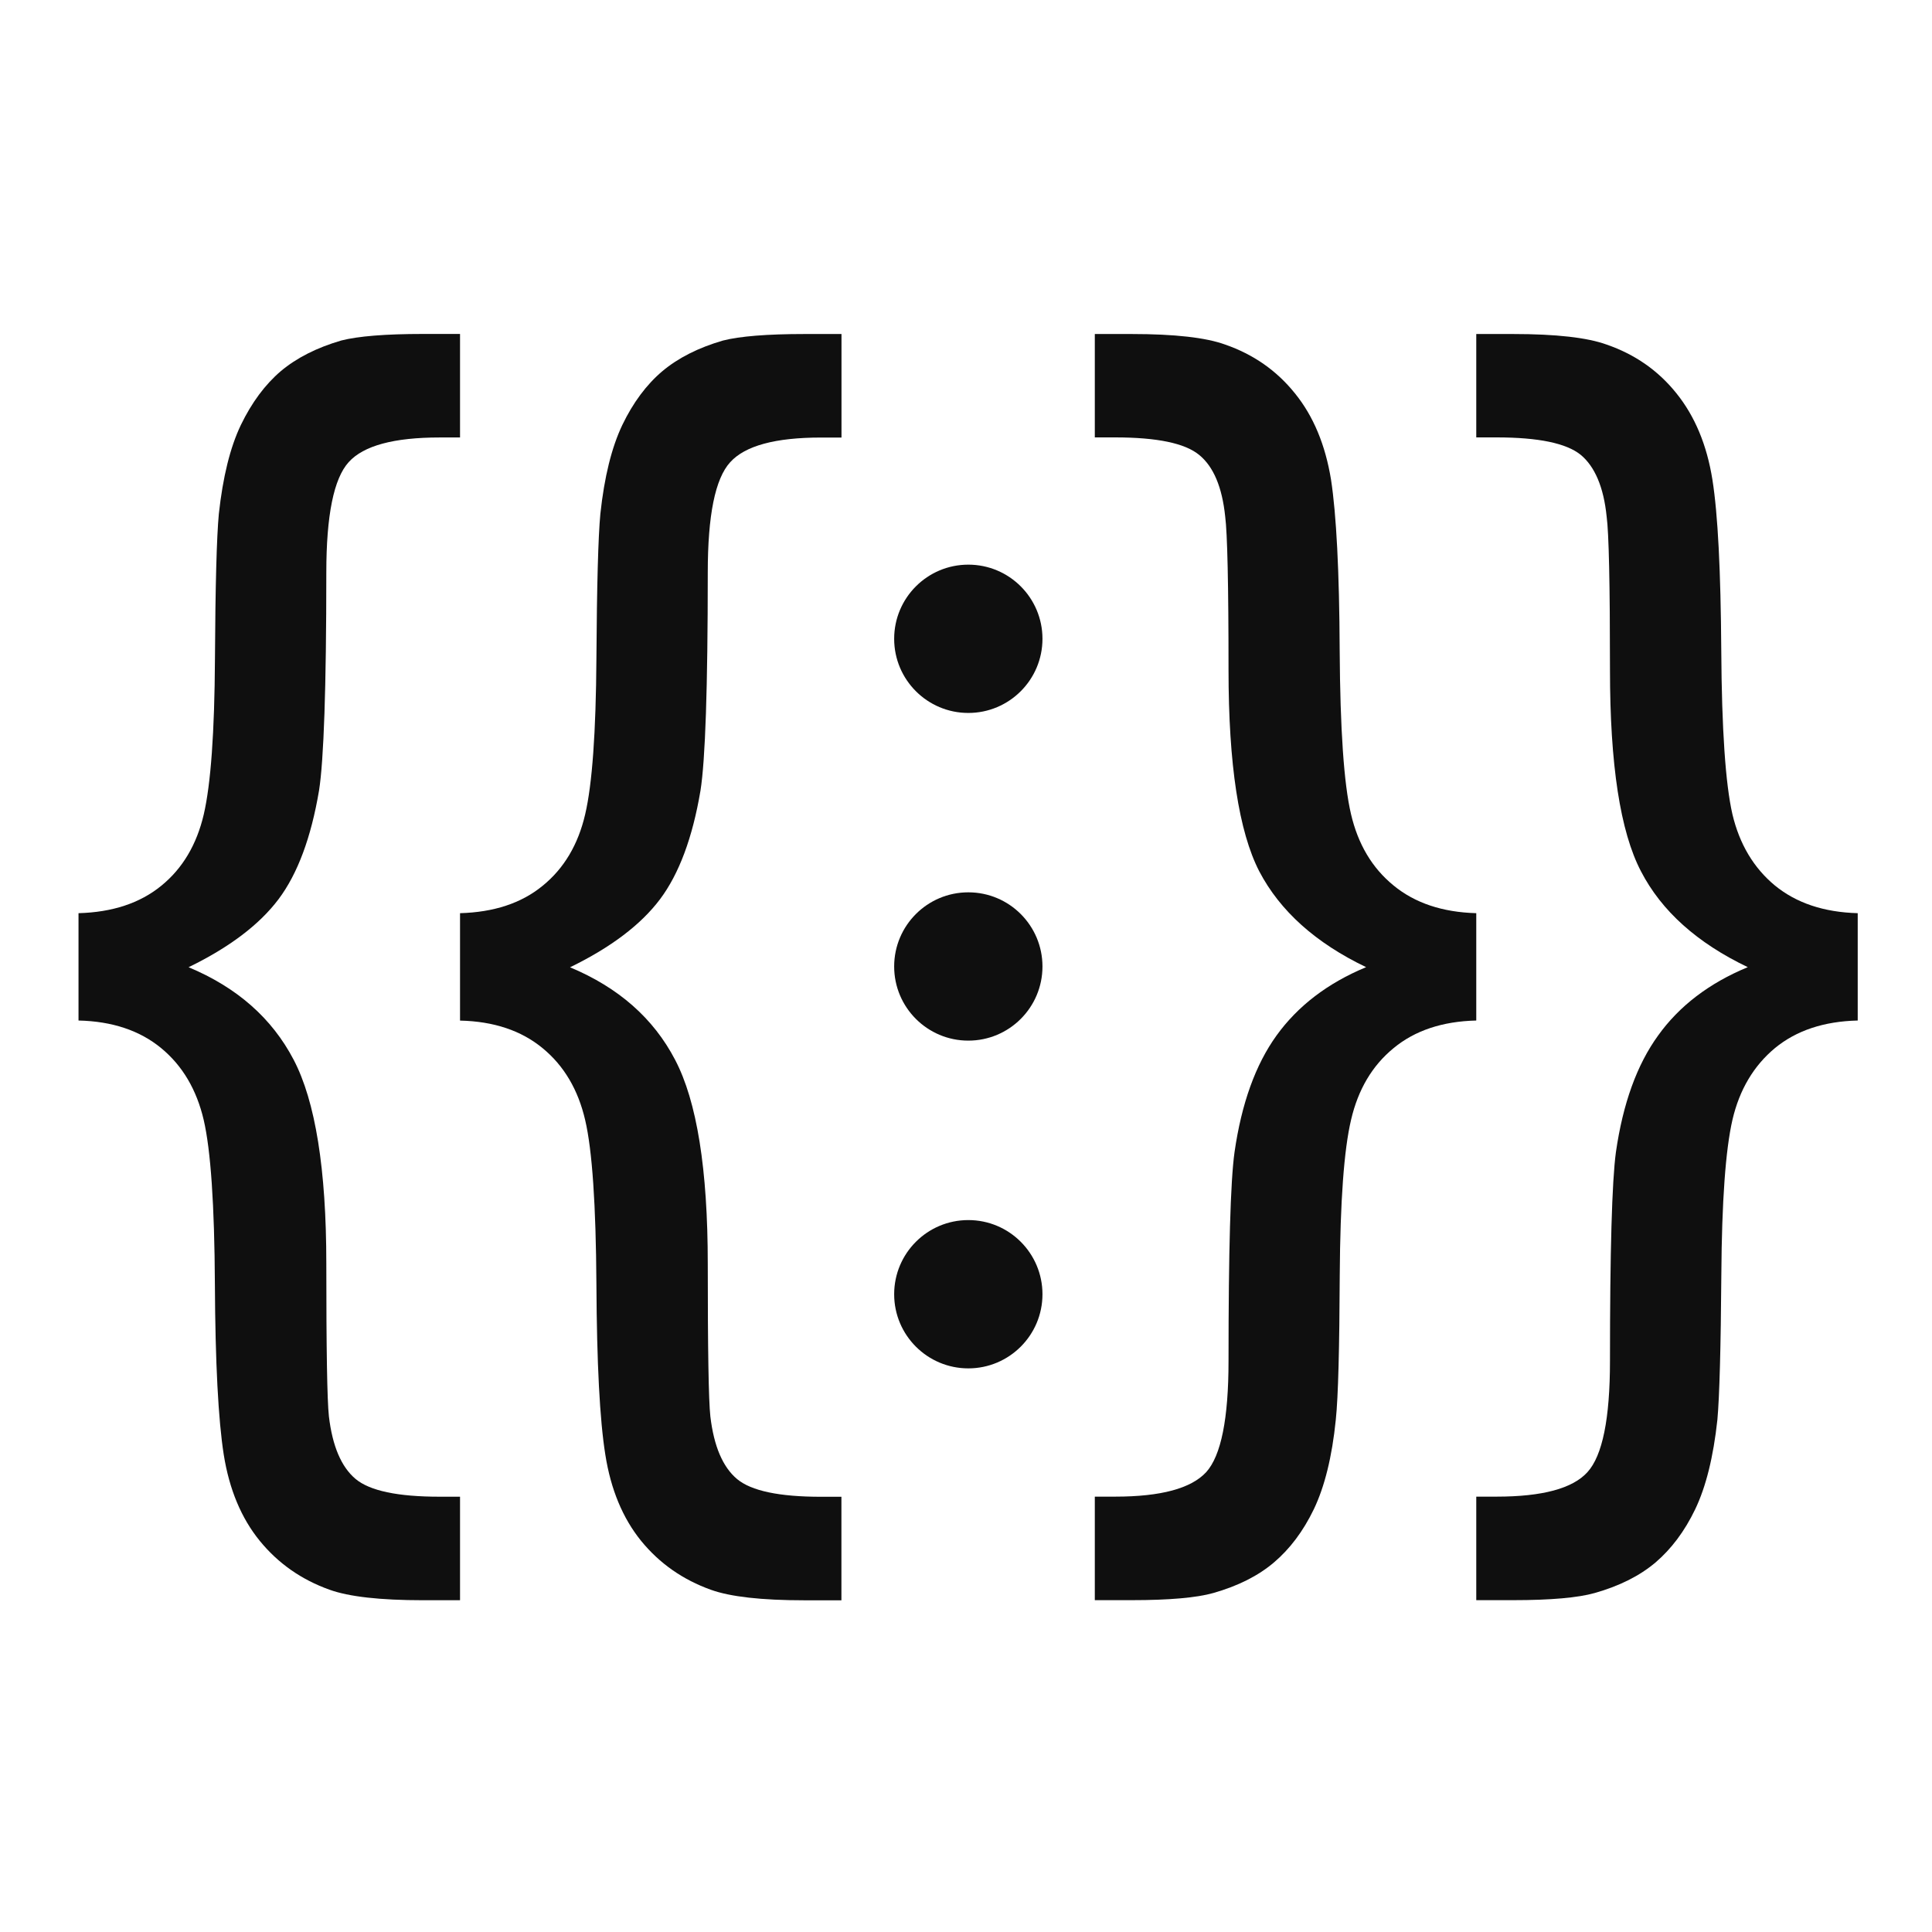
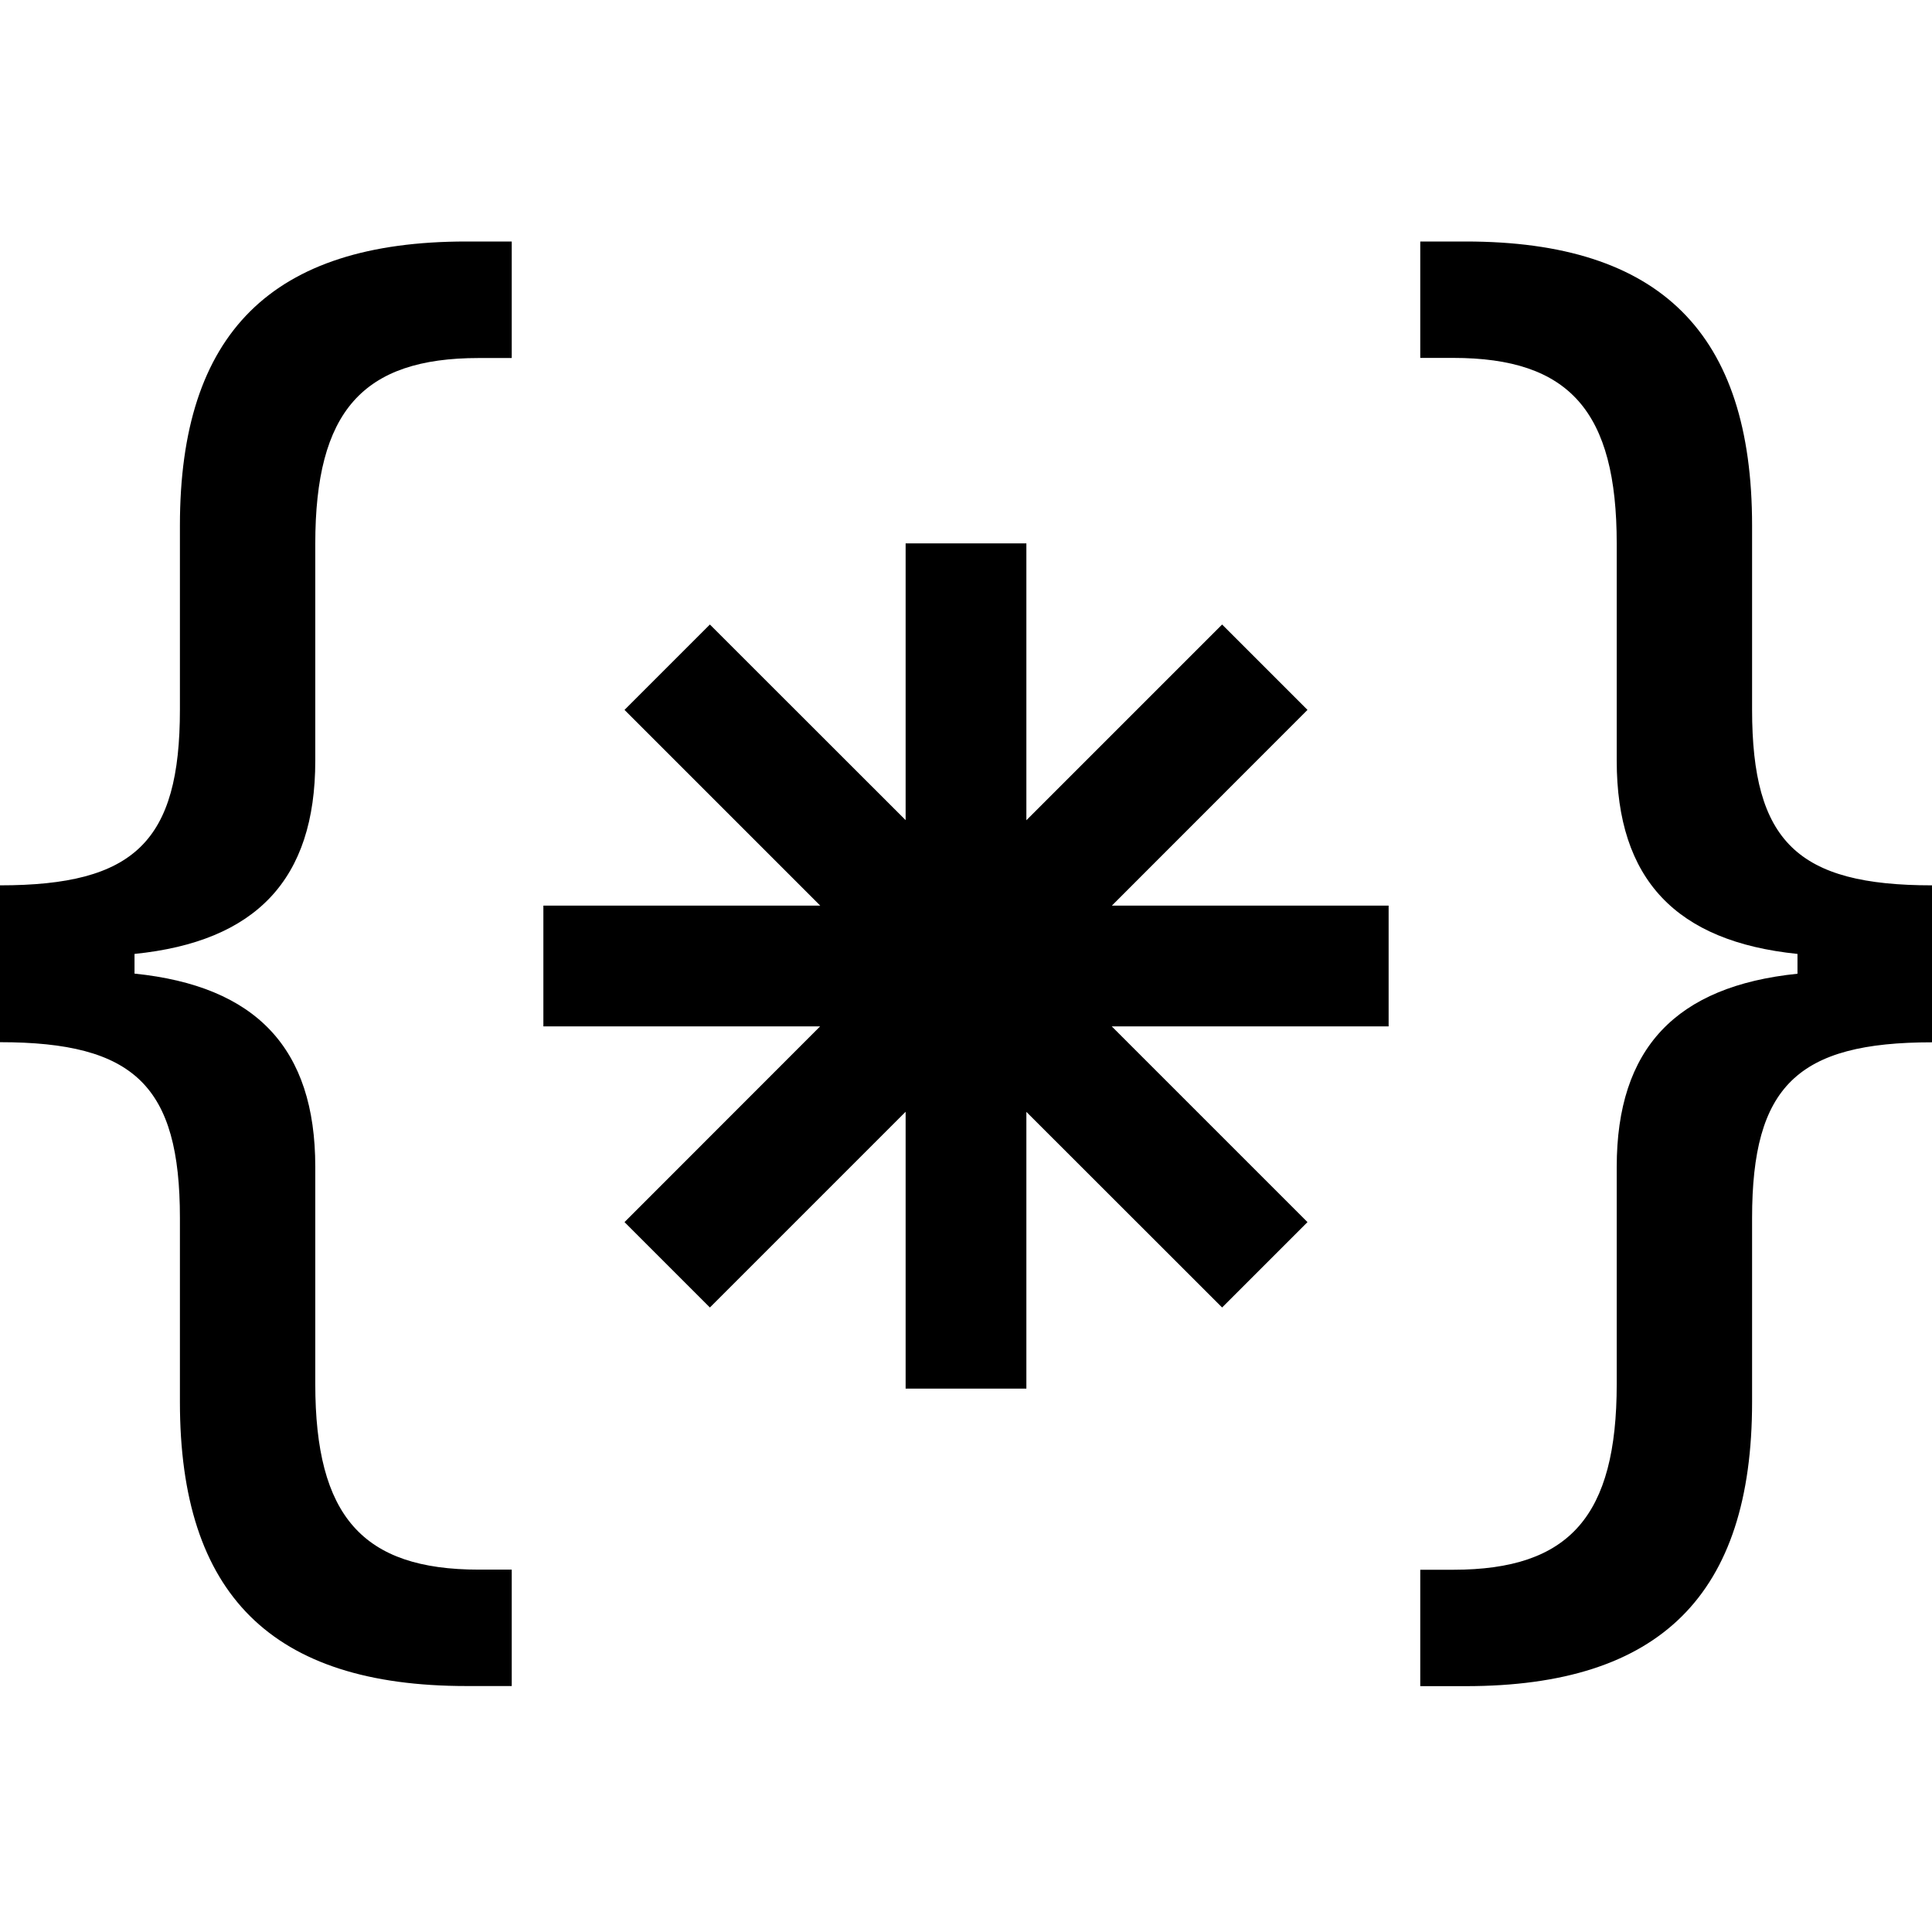
- <svg xmlns="http://www.w3.org/2000/svg" version="1.1" id="addressbook_navbar" x="0px" y="0px" width="28.348px" height="28.348px" viewBox="0 0 28.348 28.348" enable-background="new 0 0 28.348 28.348" xml:space="preserve">
-   <path fill="#0F0F0F" d="M1.153,13.399c0.495-0.014,0.899-0.146,1.213-0.402c0.313-0.254,0.52-0.604,0.624-1.048  c0.103-0.444,0.158-1.206,0.164-2.282C3.16,8.59,3.179,7.881,3.211,7.54C3.27,6.999,3.377,6.563,3.535,6.234  c0.159-0.328,0.354-0.591,0.585-0.788c0.232-0.195,0.528-0.345,0.888-0.45c0.246-0.063,0.646-0.096,1.199-0.096H6.75v1.519h-0.3  c-0.67,0-1.116,0.12-1.334,0.362C4.897,7.023,4.788,7.561,4.788,8.4c0,1.689-0.037,2.756-0.107,3.2  c-0.116,0.688-0.314,1.221-0.594,1.594c-0.281,0.373-0.72,0.706-1.32,0.998c0.709,0.296,1.223,0.747,1.542,1.358  c0.318,0.608,0.479,1.604,0.479,2.992c0,1.254,0.012,2.003,0.038,2.24c0.052,0.438,0.182,0.743,0.392,0.919  c0.209,0.174,0.62,0.26,1.232,0.26h0.3v1.519H6.208c-0.632,0-1.089-0.052-1.372-0.154c-0.414-0.148-0.754-0.386-1.025-0.718  c-0.271-0.333-0.447-0.755-0.528-1.264c-0.08-0.51-0.124-1.345-0.13-2.503c-0.006-1.162-0.061-1.965-0.164-2.408  c-0.104-0.444-0.311-0.796-0.624-1.054c-0.313-0.258-0.718-0.394-1.213-0.405V13.399z" />
-   <path fill="#0F0F0F" d="M6.75,13.399c0.496-0.014,0.9-0.146,1.212-0.402c0.313-0.254,0.521-0.604,0.624-1.048  c0.104-0.444,0.158-1.206,0.165-2.282C8.758,8.59,8.777,7.881,8.809,7.54c0.058-0.542,0.166-0.977,0.323-1.306  C9.29,5.906,9.486,5.643,9.718,5.447c0.232-0.195,0.528-0.345,0.889-0.45c0.245-0.063,0.645-0.096,1.199-0.096h0.541v1.519h-0.3  c-0.67,0-1.114,0.12-1.333,0.362c-0.221,0.242-0.329,0.78-0.329,1.619c0,1.689-0.036,2.756-0.107,3.2  c-0.116,0.688-0.314,1.221-0.594,1.594c-0.281,0.373-0.72,0.706-1.32,0.998c0.709,0.296,1.224,0.747,1.542,1.358  c0.319,0.608,0.479,1.604,0.479,2.992c0,1.254,0.012,2.003,0.038,2.24c0.052,0.438,0.182,0.743,0.392,0.919  c0.209,0.174,0.62,0.26,1.231,0.26h0.3v1.519h-0.541c-0.632,0-1.089-0.052-1.373-0.154c-0.413-0.148-0.754-0.386-1.025-0.718  c-0.27-0.333-0.445-0.755-0.525-1.264c-0.082-0.51-0.125-1.345-0.131-2.503c-0.007-1.162-0.061-1.965-0.165-2.408  c-0.103-0.444-0.31-0.796-0.624-1.054c-0.312-0.258-0.716-0.394-1.212-0.405V13.399z" />
-   <path fill="#0F0F0F" d="M21.661,13.399v1.575c-0.497,0.012-0.901,0.147-1.213,0.405c-0.315,0.258-0.521,0.609-0.624,1.052  c-0.104,0.439-0.159,1.197-0.166,2.273c-0.005,1.075-0.022,1.785-0.058,2.128c-0.055,0.547-0.165,0.984-0.322,1.312  c-0.157,0.326-0.354,0.585-0.586,0.782c-0.231,0.196-0.527,0.345-0.889,0.448c-0.244,0.069-0.644,0.105-1.198,0.105h-0.541v-1.519  h0.299c0.67,0,1.114-0.12,1.335-0.359c0.219-0.242,0.328-0.786,0.328-1.631c0-1.611,0.028-2.634,0.088-3.064  c0.103-0.715,0.308-1.285,0.617-1.713c0.31-0.43,0.747-0.767,1.314-1.002c-0.741-0.355-1.263-0.824-1.568-1.406  c-0.3-0.583-0.451-1.568-0.451-2.955c0-1.256-0.017-2.007-0.049-2.252c-0.045-0.432-0.172-0.733-0.383-0.904  c-0.208-0.171-0.619-0.256-1.231-0.256h-0.299V4.901h0.541c0.631,0,1.089,0.052,1.372,0.155c0.412,0.143,0.754,0.38,1.023,0.715  c0.272,0.335,0.447,0.758,0.53,1.267c0.078,0.509,0.122,1.344,0.127,2.503c0.007,1.161,0.062,1.961,0.166,2.404  c0.103,0.441,0.309,0.79,0.624,1.047C20.76,13.25,21.164,13.385,21.661,13.399z" />
-   <path fill="#0F0F0F" d="M27.258,13.399v1.575c-0.498,0.012-0.901,0.147-1.215,0.405c-0.31,0.258-0.52,0.609-0.623,1.052  c-0.101,0.439-0.156,1.197-0.163,2.273c-0.008,1.075-0.027,1.785-0.058,2.128c-0.059,0.547-0.168,0.984-0.325,1.312  c-0.156,0.326-0.353,0.585-0.583,0.782c-0.232,0.196-0.528,0.345-0.892,0.448c-0.244,0.069-0.643,0.105-1.197,0.105h-0.541v-1.519  h0.299c0.671,0,1.116-0.12,1.332-0.359c0.221-0.242,0.331-0.786,0.331-1.631c0-1.611,0.029-2.634,0.087-3.064  c0.103-0.715,0.309-1.285,0.62-1.713c0.308-0.43,0.746-0.767,1.315-1.002c-0.743-0.355-1.266-0.824-1.567-1.406  c-0.305-0.583-0.455-1.568-0.455-2.955c0-1.256-0.016-2.007-0.049-2.252c-0.044-0.432-0.174-0.733-0.38-0.904  c-0.211-0.171-0.622-0.256-1.234-0.256h-0.299V4.901h0.541c0.63,0,1.088,0.052,1.372,0.155c0.414,0.143,0.756,0.38,1.024,0.715  c0.27,0.335,0.447,0.758,0.528,1.267s0.122,1.344,0.13,2.503c0.007,1.161,0.062,1.961,0.163,2.404  c0.104,0.441,0.313,0.79,0.623,1.047C26.357,13.25,26.76,13.385,27.258,13.399z" />
-   <circle fill="#0F0F0F" cx="14.208" cy="14.181" r="1.088" />
-   <circle fill="#0F0F0F" cx="14.208" cy="9.373" r="1.088" />
-   <circle fill="#0F0F0F" cx="14.208" cy="18.99" r="1.088" />
+ <svg xmlns="http://www.w3.org/2000/svg" width="16" height="16" fill="f0f0f0" class="bi bi-braces-asterisk" viewBox="0 0 16 16">
+   <path fill-rule="evenodd" d="M1.114 8.063V7.9c1.005-.102 1.497-.615 1.497-1.6V4.503c0-1.094.39-1.538 1.354-1.538h.273V2h-.376C2.25 2 1.49 2.759 1.49 4.352v1.524c0 1.094-.376 1.456-1.49 1.456v1.299c1.114 0 1.49.362 1.49 1.456v1.524c0 1.593.759 2.352 2.372 2.352h.376v-.964h-.273c-.964 0-1.354-.444-1.354-1.538V9.663c0-.984-.492-1.497-1.497-1.6M14.886 7.9v.164c-1.005.103-1.497.616-1.497 1.6v1.798c0 1.094-.39 1.538-1.354 1.538h-.273v.964h.376c1.613 0 2.372-.759 2.372-2.352v-1.524c0-1.094.376-1.456 1.49-1.456v-1.3c-1.114 0-1.49-.362-1.49-1.456V4.352C14.51 2.759 13.75 2 12.138 2h-.376v.964h.273c.964 0 1.354.444 1.354 1.538V6.3c0 .984.492 1.497 1.497 1.6M7.5 11.5V9.207l-1.621 1.621-.707-.707L6.792 8.5H4.5v-1h2.293L5.172 5.879l.707-.707L7.5 6.792V4.5h1v2.293l1.621-1.621.707.707L9.208 7.5H11.5v1H9.207l1.621 1.621-.707.707L8.5 9.208V11.5z" />
</svg>
